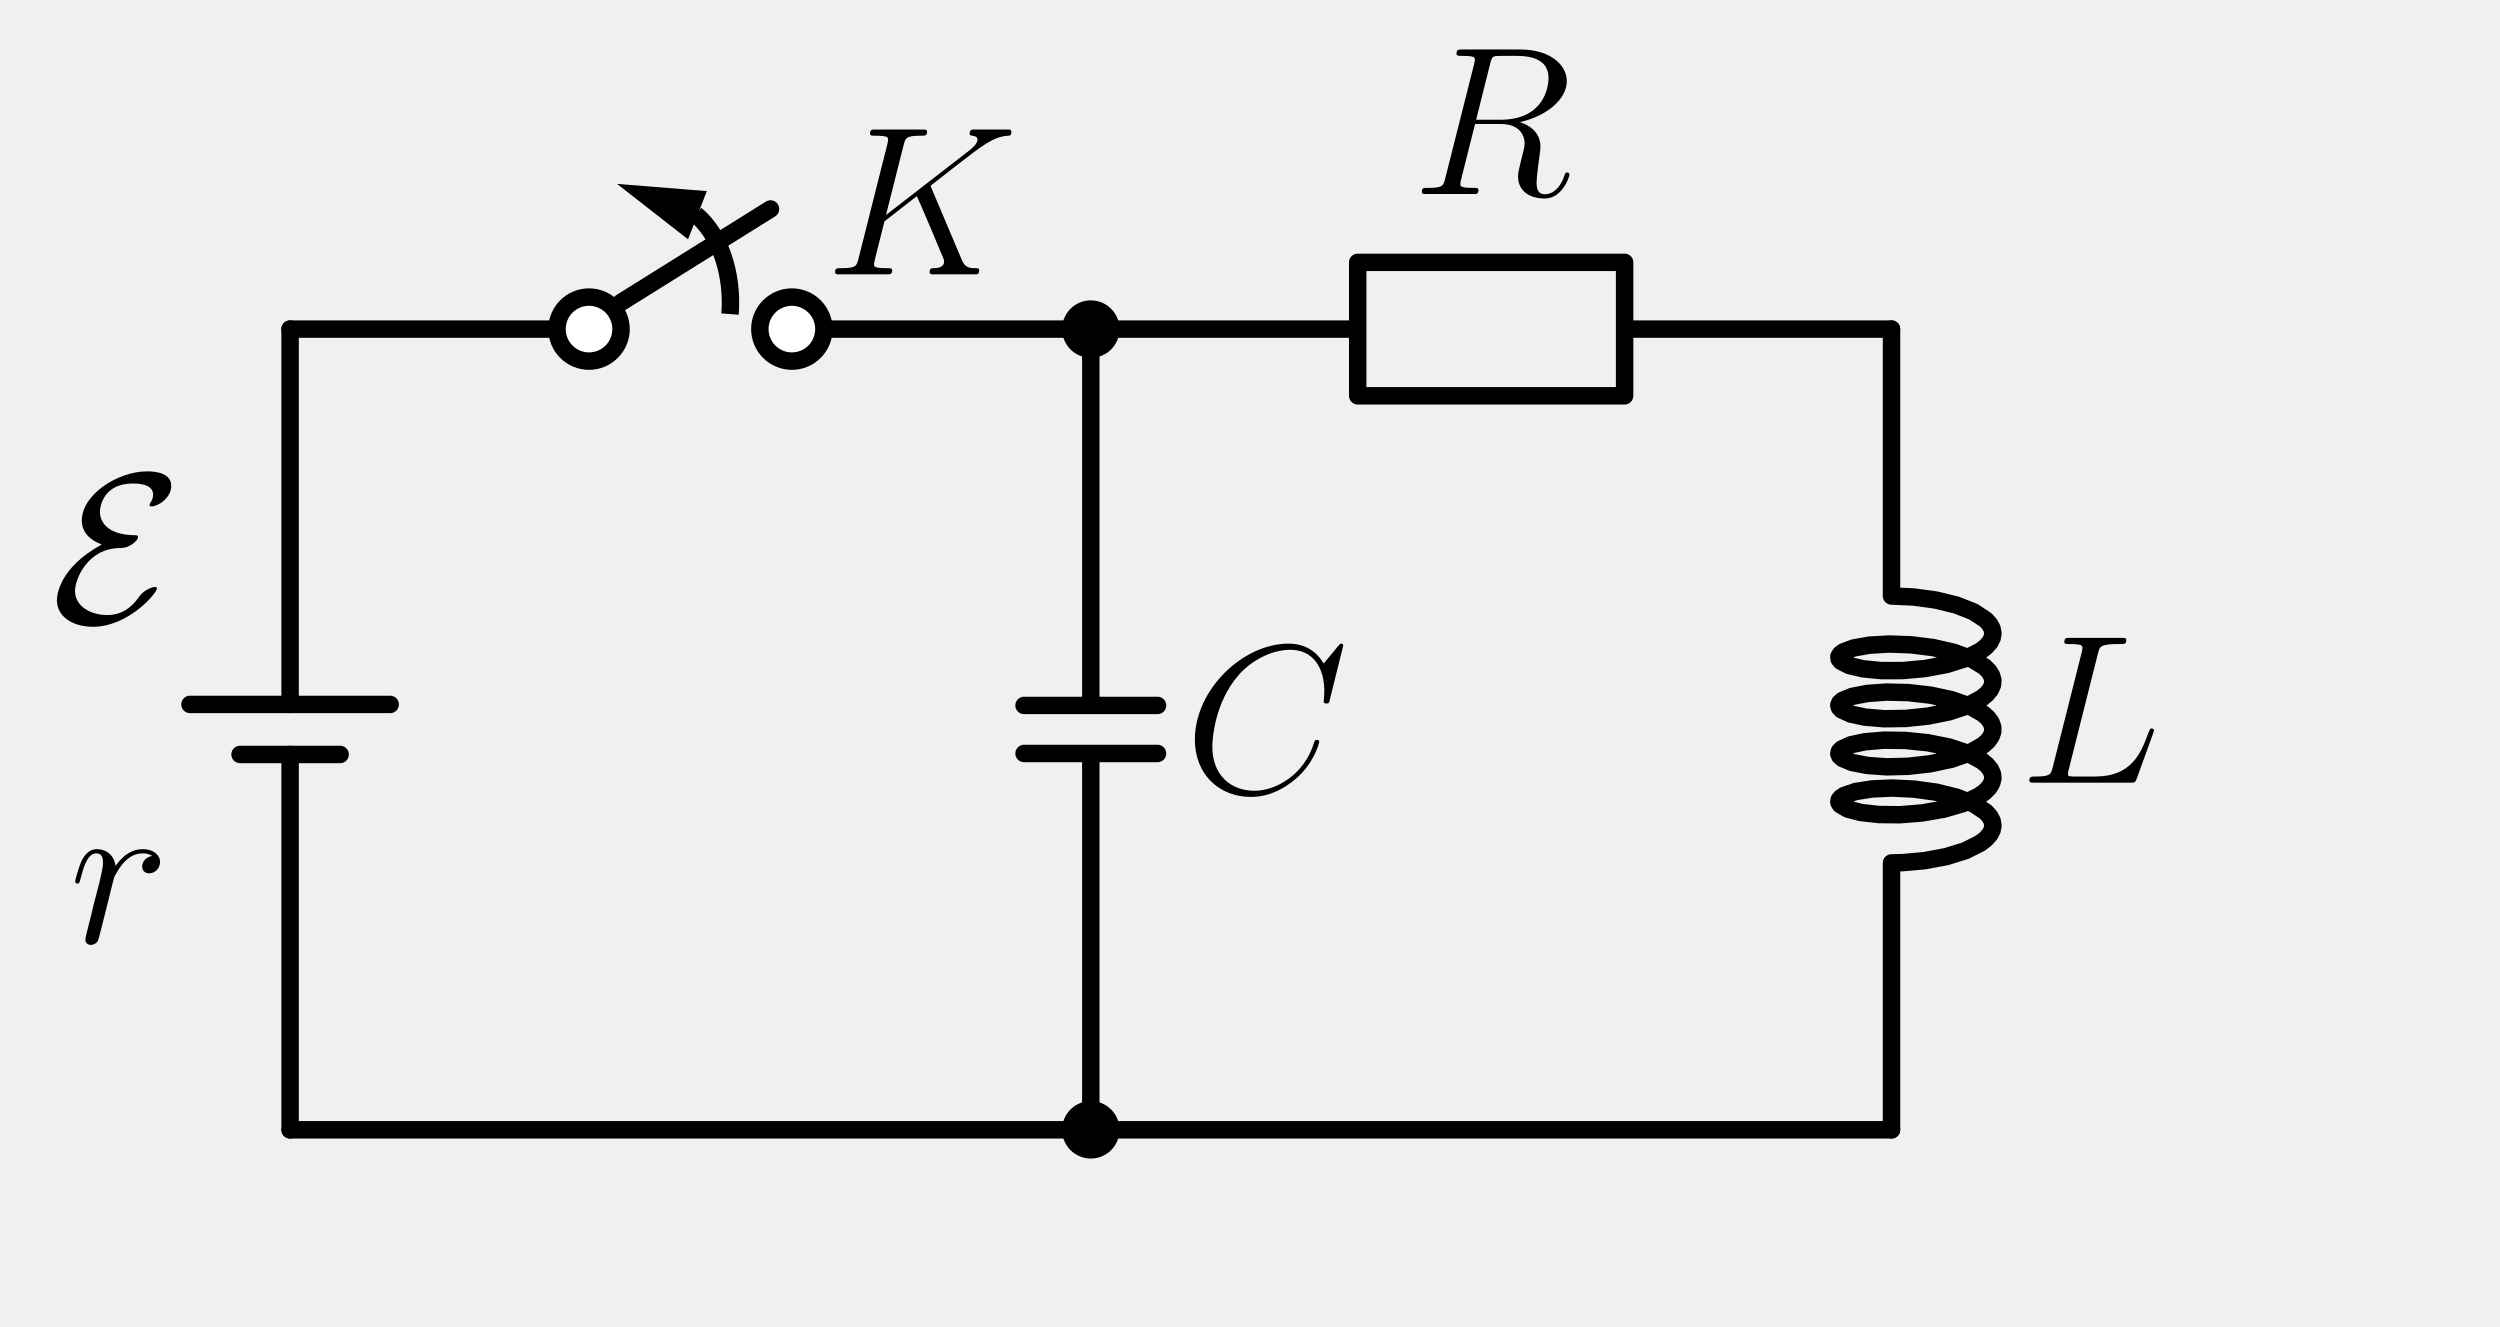
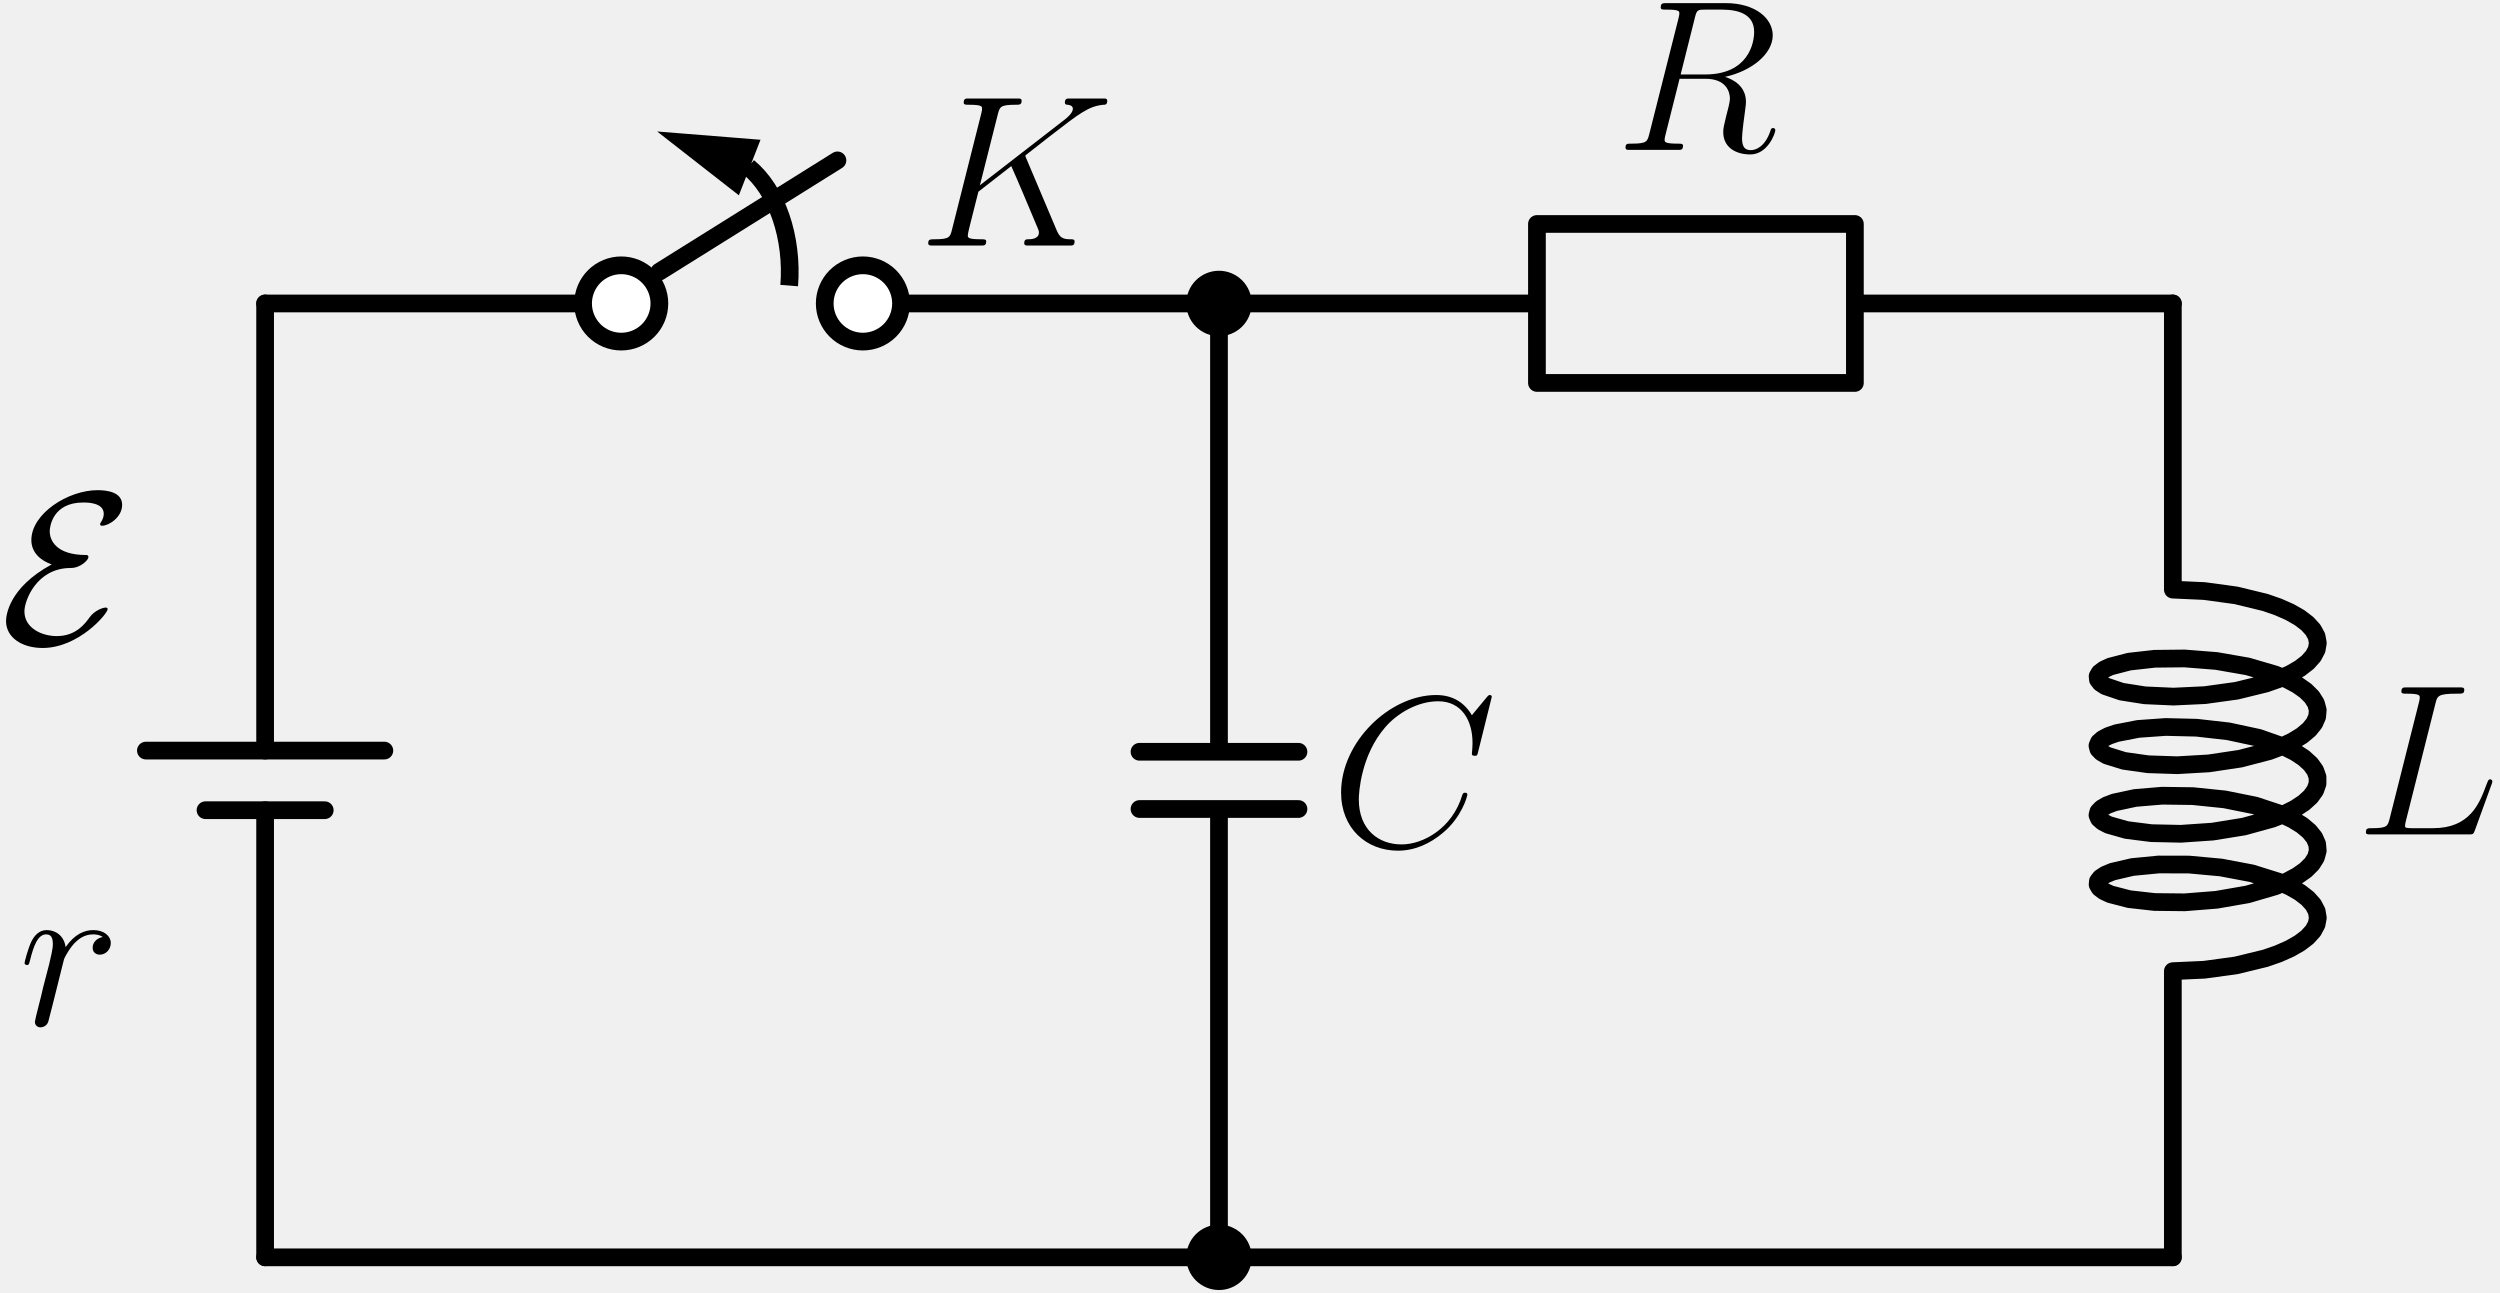
- <svg xmlns="http://www.w3.org/2000/svg" xmlns:xlink="http://www.w3.org/1999/xlink" width="286.62pt" height="152.085pt" viewBox="20 10 286.62 152.085" version="1.1">
+ <svg xmlns="http://www.w3.org/2000/svg" xmlns:xlink="http://www.w3.org/1999/xlink" width="282.266pt" height="145.944pt" viewBox="0 0 282.266 145.944" version="1.1">
  <defs>
    <style type="text/css">*{stroke-linejoin: round; stroke-linecap: butt}</style>
  </defs>
  <g id="figure_1">
    <g id="patch_1">
-       <path d="M 0 152.085  L 286.62 152.085  L 286.62 0  L 0 0  L 0 152.085  z " style="fill: none" />
+       <path d="M 0 145.944  L 282.266 145.944  L 282.266 0  L 0 0  L 0 145.944  z " style="fill: none" />
    </g>
    <g id="axes_1">
      <g id="patch_2">
-         <path d="M 103.696 46.009  C 103.874 43.736 103.595 41.434 102.894 39.401  C 102.194 37.368 101.103 35.695 99.764 34.598  " clip-path="url(#pfa84de0db6)" style="fill: none; stroke: #000000; stroke-width: 2; stroke-linejoin: miter" />
+         <path d="M 89.106 32.244  C 89.315 29.578 88.988 26.877 88.166 24.492  C 87.344 22.106 86.065 20.144 84.494 18.857  " clip-path="url(#p73b5061866)" style="fill: none; stroke: #000000; stroke-width: 2; stroke-linejoin: miter" />
      </g>
      <g id="patch_3">
-         <path d="M 92.367 31.716  L 100.329 32.355  L 99.501 34.479  L 99.769 34.584  L 99.758 34.612  L 99.49 34.508  L 98.662 36.632  z " clip-path="url(#pfa84de0db6)" style="stroke: #000000; stroke-linejoin: miter" />
+         <path d="M 75.816 15.476  L 85.156 16.225  L 84.185 18.717  L 84.5 18.84  L 84.487 18.874  L 84.172 18.751  L 83.201 21.243  z " clip-path="url(#p73b5061866)" style="stroke: #000000; stroke-linejoin: miter" />
      </g>
      <g id="line2d_1">
-         <path d="M 53.258 139.53  L 53.258 96.498  M 53.258 90.761  L 53.258 47.73  " clip-path="url(#pfa84de0db6)" style="fill: none; stroke: #000000; stroke-width: 2; stroke-linecap: round" />
+         <path d="M 29.934 141.96  L 29.934 91.477  M 29.934 84.746  L 29.934 34.263  " clip-path="url(#p73b5061866)" style="fill: none; stroke: #000000; stroke-width: 2; stroke-linecap: round" />
      </g>
      <g id="line2d_2">
-         <path d="M 64.733 90.761  L 41.783 90.761  " clip-path="url(#pfa84de0db6)" style="fill: none; stroke: #000000; stroke-width: 2; stroke-linecap: round" />
+         <path d="M 43.396 84.746  L 16.472 84.746  " clip-path="url(#p73b5061866)" style="fill: none; stroke: #000000; stroke-width: 2; stroke-linecap: round" />
      </g>
      <g id="line2d_3">
-         <path d="M 58.996 96.498  L 47.521 96.498  " clip-path="url(#pfa84de0db6)" style="fill: none; stroke: #000000; stroke-width: 2; stroke-linecap: round" />
+         <path d="M 36.665 91.477  L 23.203 91.477  " clip-path="url(#p73b5061866)" style="fill: none; stroke: #000000; stroke-width: 2; stroke-linecap: round" />
      </g>
      <g id="line2d_4">
-         <path d="M 53.258 47.73  L 83.858 47.73  M 91.202 44.67  L 108.338 33.96  M 114.458 47.73  L 145.058 47.73  " clip-path="url(#pfa84de0db6)" style="fill: none; stroke: #000000; stroke-width: 2; stroke-linecap: round" />
+         <path d="M 29.934 34.263  L 65.833 34.263  M 74.449 30.673  L 94.553 18.108  M 101.732 34.263  L 137.631 34.263  " clip-path="url(#p73b5061866)" style="fill: none; stroke: #000000; stroke-width: 2; stroke-linecap: round" />
      </g>
      <g id="line2d_5">
-         <path d="M 145.058 47.73  L 145.058 90.876  M 152.708 90.876  L 137.408 90.876  M 152.708 96.384  L 137.408 96.384  M 145.058 96.384  L 145.058 139.53  " clip-path="url(#pfa84de0db6)" style="fill: none; stroke: #000000; stroke-width: 2; stroke-linecap: round" />
+         <path d="M 137.631 34.263  L 137.631 84.88  M 146.606 84.88  L 128.657 84.88  M 146.606 91.342  L 128.657 91.342  M 137.631 91.342  L 137.631 141.96  " clip-path="url(#p73b5061866)" style="fill: none; stroke: #000000; stroke-width: 2; stroke-linecap: round" />
      </g>
      <g id="line2d_6">
-         <path d="M 145.058 47.73  L 175.658 47.73  L 175.658 40.08  L 206.258 40.08  L 206.258 55.38  L 175.658 55.38  L 175.658 47.73  M 206.258 47.73  L 236.858 47.73  " clip-path="url(#pfa84de0db6)" style="fill: none; stroke: #000000; stroke-width: 2; stroke-linecap: round" />
+         <path d="M 137.631 34.263  L 173.53 34.263  L 173.53 25.288  L 209.429 25.288  L 209.429 43.237  L 173.53 43.237  L 173.53 34.263  M 209.429 34.263  L 245.328 34.263  " clip-path="url(#p73b5061866)" style="fill: none; stroke: #000000; stroke-width: 2; stroke-linecap: round" />
      </g>
      <g id="line2d_7">
-         <path d="M 236.858 47.73  L 236.858 78.33  L 239.378 78.444  L 241.92 78.79  L 244.272 79.362  L 246.236 80.131  L 247.647 81.056  L 248.107 81.56  L 248.388 82.08  L 248.485 82.609  L 248.396 83.138  L 248.122 83.659  L 247.67 84.163  L 247.049 84.643  L 245.355 85.5  L 243.182 86.179  L 240.713 86.645  L 238.155 86.879  L 235.722 86.885  L 233.618 86.682  L 232.02 86.309  L 231.062 85.819  L 230.85 85.549  L 230.824 85.273  L 230.984 85.001  L 231.326 84.74  L 232.526 84.285  L 234.324 83.968  L 236.568 83.836  L 239.07 83.923  L 241.621 84.241  L 244.007 84.787  L 246.027 85.535  L 247.512 86.444  L 248.013 86.942  L 248.337 87.459  L 248.479 87.987  L 248.434 88.517  L 248.204 89.04  L 247.794 89.549  L 247.212 90.035  L 245.586 90.91  L 243.462 91.613  L 241.017 92.106  L 238.459 92.369  L 235.999 92.401  L 233.846 92.221  L 232.18 91.866  L 231.14 91.386  L 230.884 91.119  L 230.813 90.844  L 230.929 90.57  L 231.228 90.306  L 232.349 89.838  L 234.082 89.502  L 236.282 89.346  L 238.764 89.405  L 241.32 89.696  L 243.737 90.215  L 245.81 90.941  L 247.367 91.833  L 247.908 92.326  L 248.276 92.839  L 248.462 93.365  L 248.462 93.895  L 248.276 94.421  L 247.908 94.934  L 247.367 95.426  L 245.81 96.319  L 243.737 97.044  L 241.32 97.563  L 238.764 97.854  L 236.282 97.914  L 234.082 97.758  L 232.349 97.421  L 231.228 96.953  L 230.929 96.689  L 230.813 96.415  L 230.884 96.14  L 231.14 95.873  L 232.18 95.393  L 233.846 95.038  L 235.999 94.859  L 238.459 94.891  L 241.017 95.154  L 243.462 95.646  L 245.586 96.349  L 247.212 97.224  L 247.794 97.71  L 248.204 98.219  L 248.434 98.743  L 248.479 99.273  L 248.337 99.8  L 248.013 100.317  L 247.512 100.816  L 246.845 101.287  L 245.074 102.122  L 242.848 102.772  L 240.353 103.206  L 237.8 103.409  L 235.401 103.383  L 233.359 103.154  L 231.844 102.761  L 230.984 102.258  L 230.824 101.986  L 230.85 101.711  L 231.062 101.441  L 231.455 101.185  L 232.746 100.746  L 234.617 100.452  L 236.909 100.349  L 239.431 100.468  L 241.972 100.82  L 244.317 101.395  L 246.271 102.169  L 247.67 103.096  L 248.122 103.601  L 248.396 104.121  L 248.485 104.651  L 248.388 105.18  L 248.107 105.7  L 247.647 106.203  L 247.019 106.682  L 245.313 107.535  L 243.133 108.21  L 240.659 108.672  L 238.102 108.902  L 236.858 108.93  L 236.858 139.53  L 236.858 139.53  " clip-path="url(#pfa84de0db6)" style="fill: none; stroke: #000000; stroke-width: 2; stroke-linecap: round" />
+         <path d="M 245.328 34.263  L 245.328 66.572  L 248.875 66.732  L 252.454 67.22  L 255.765 68.024  L 257.232 68.535  L 258.53 69.108  L 259.633 69.736  L 260.517 70.41  L 261.164 71.119  L 261.56 71.851  L 261.697 72.596  L 261.571 73.341  L 261.186 74.074  L 260.549 74.784  L 259.675 75.459  L 258.58 76.09  L 257.29 76.665  L 255.83 77.178  L 252.527 77.989  L 248.951 78.484  L 245.4 78.651  L 242.173 78.507  L 239.54 78.093  L 237.721 77.475  L 237.168 77.115  L 236.87 76.735  L 236.834 76.347  L 237.058 75.963  L 237.541 75.596  L 238.27 75.257  L 240.402 74.703  L 243.277 74.38  L 246.654 74.344  L 250.249 74.629  L 253.761 75.24  L 256.895 76.156  L 258.236 76.715  L 259.388 77.331  L 260.327 77.995  L 261.032 78.696  L 261.489 79.424  L 261.688 80.167  L 261.625 80.913  L 261.302 81.65  L 260.724 82.366  L 259.905 83.051  L 258.861 83.693  L 257.615 84.283  L 256.193 84.812  L 252.943 85.658  L 249.384 86.192  L 245.814 86.398  L 242.533 86.289  L 239.816 85.905  L 237.89 85.307  L 237.278 84.953  L 236.918 84.577  L 236.818 84.19  L 236.981 83.804  L 237.402 83.432  L 238.073 83.085  L 238.98 82.774  L 241.42 82.3  L 244.517 82.08  L 248.011 82.164  L 251.61 82.573  L 255.012 83.304  L 257.931 84.326  L 259.131 84.929  L 260.122 85.582  L 260.885 86.275  L 261.403 86.998  L 261.664 87.738  L 261.664 88.484  L 261.403 89.225  L 260.885 89.947  L 260.122 90.64  L 259.131 91.294  L 257.931 91.897  L 256.548 92.441  L 253.354 93.322  L 249.817 93.895  L 246.232 94.14  L 242.901 94.068  L 240.103 93.713  L 238.073 93.137  L 237.402 92.79  L 236.981 92.418  L 236.818 92.033  L 236.918 91.646  L 237.278 91.269  L 237.89 90.915  L 238.742 90.594  L 241.088 90.094  L 244.119 89.841  L 247.581 89.887  L 251.184 90.257  L 254.625 90.95  L 257.615 91.939  L 258.861 92.529  L 259.905 93.171  L 260.724 93.856  L 261.302 94.572  L 261.625 95.309  L 261.688 96.055  L 261.489 96.798  L 261.032 97.526  L 260.327 98.227  L 259.388 98.891  L 258.236 99.507  L 256.895 100.066  L 253.761 100.982  L 250.249 101.593  L 246.654 101.878  L 243.277 101.842  L 240.402 101.519  L 238.27 100.966  L 237.541 100.626  L 237.058 100.259  L 236.834 99.875  L 236.87 99.488  L 237.168 99.108  L 237.721 98.747  L 238.517 98.417  L 240.767 97.892  L 243.728 97.606  L 247.153 97.614  L 250.755 97.945  L 254.231 98.601  L 257.29 99.557  L 258.58 100.133  L 259.675 100.763  L 260.549 101.438  L 261.186 102.148  L 261.571 102.881  L 261.697 103.626  L 261.56 104.371  L 261.164 105.104  L 260.517 105.812  L 259.633 106.486  L 258.53 107.114  L 257.232 107.688  L 255.765 108.198  L 252.454 109.002  L 248.875 109.49  L 245.328 109.65  L 245.328 141.96  L 245.328 141.96  " clip-path="url(#p73b5061866)" style="fill: none; stroke: #000000; stroke-width: 2; stroke-linecap: round" />
      </g>
      <g id="line2d_8">
-         <path d="M 236.858 139.53  L 145.058 139.53  L 53.258 139.53  " clip-path="url(#pfa84de0db6)" style="fill: none; stroke: #000000; stroke-width: 2; stroke-linecap: round" />
+         <path d="M 245.328 141.96  L 137.631 141.96  L 29.934 141.96  " clip-path="url(#p73b5061866)" style="fill: none; stroke: #000000; stroke-width: 2; stroke-linecap: round" />
      </g>
      <g id="text_1">
-         <g transform="translate(25.84078 81.37103) scale(0.245 -0.245)">
+         <g transform="translate(0 72.67304) scale(0.245 -0.245)">
          <defs>
            <path id="CMSY10-45" d="M 1530 2346  C 250 1652 179 823 179 669  C 179 180 653 -128 1261 -128  C 2330 -128 3187 887 3187 1023  C 3187 1061 3155 1068 3123 1068  C 3046 1068 2803 984 2656 784  C 2522 597 2253 224 1683 224  C 1229 224 723 466 723 955  C 723 1275 1082 2240 2093 2240  C 2394 2240 2618 2484 2618 2560  C 2618 2615 2586 2624 2554 2624  C 1651 2624 1472 3069 1472 3327  C 1472 3475 1568 4179 2464 4179  C 2586 4179 3072 4179 3072 3842  C 3072 3738 3021 3647 2995 3609  C 2982 3588 2963 3556 2963 3537  C 2963 3491 3008 3491 3027 3491  C 3219 3491 3616 3742 3616 4108  C 3616 4486 3174 4544 2886 4544  C 2016 4544 928 3850 928 3066  C 928 2686 1216 2456 1530 2346  z " transform="scale(0.015625)" />
          </defs>
          <use xlink:href="#CMSY10-45" transform="scale(0.996264)" />
        </g>
      </g>
      <g id="text_2">
-         <g transform="translate(27.95268 118.091) scale(0.245 -0.245)">
+         <g transform="translate(2.111908 115.7518) scale(0.245 -0.245)">
          <defs>
            <path id="CMMI12-72" d="M 2490 2612  C 2291 2574 2189 2433 2189 2293  C 2189 2139 2310 2088 2400 2088  C 2579 2088 2726 2242 2726 2433  C 2726 2638 2528 2816 2208 2816  C 1952 2816 1658 2701 1389 2312  C 1344 2650 1088 2816 832 2816  C 582 2816 454 2625 378 2484  C 269 2254 173 1871 173 1839  C 173 1814 198 1782 243 1782  C 294 1782 301 1788 339 1935  C 435 2318 557 2689 813 2689  C 966 2689 1011 2580 1011 2395  C 1011 2254 947 2005 902 1807  L 723 1118  C 698 996 627 709 595 594  C 550 428 480 128 480 96  C 480 6 550 -64 646 -64  C 717 -64 838 -19 877 109  C 896 160 1133 1124 1171 1271  C 1203 1411 1242 1546 1274 1686  C 1299 1775 1325 1878 1344 1961  C 1363 2018 1536 2331 1696 2472  C 1773 2542 1939 2689 2202 2689  C 2304 2689 2406 2670 2490 2612  z " transform="scale(0.015625)" />
          </defs>
          <use xlink:href="#CMMI12-72" transform="scale(0.996264)" />
        </g>
      </g>
      <g id="patch_4">
-         <path d="M 87.53 51.402  C 88.504 51.402 89.438 51.015 90.127 50.326  C 90.815 49.638 91.202 48.704 91.202 47.73  C 91.202 46.756 90.815 45.822 90.127 45.133  C 89.438 44.445 88.504 44.058 87.53 44.058  C 86.556 44.058 85.622 44.445 84.934 45.133  C 84.245 45.822 83.858 46.756 83.858 47.73  C 83.858 48.704 84.245 49.638 84.934 50.326  C 85.622 51.015 86.556 51.402 87.53 51.402  z " clip-path="url(#pfa84de0db6)" style="fill: #ffffff; stroke: #000000; stroke-width: 2; stroke-linejoin: miter" />
+         <path d="M 70.141 38.57  C 71.284 38.57 72.379 38.117 73.187 37.309  C 73.995 36.501 74.449 35.405 74.449 34.263  C 74.449 33.12 73.995 32.024 73.187 31.216  C 72.379 30.409 71.284 29.955 70.141 29.955  C 68.999 29.955 67.903 30.409 67.095 31.216  C 66.287 32.024 65.833 33.12 65.833 34.263  C 65.833 35.405 66.287 36.501 67.095 37.309  C 67.903 38.117 68.999 38.57 70.141 38.57  z " clip-path="url(#p73b5061866)" style="fill: #ffffff; stroke: #000000; stroke-width: 2; stroke-linejoin: miter" />
      </g>
      <g id="patch_5">
-         <path d="M 110.786 51.402  C 111.76 51.402 112.694 51.015 113.383 50.326  C 114.071 49.638 114.458 48.704 114.458 47.73  C 114.458 46.756 114.071 45.822 113.383 45.133  C 112.694 44.445 111.76 44.058 110.786 44.058  C 109.812 44.058 108.878 44.445 108.19 45.133  C 107.501 45.822 107.114 46.756 107.114 47.73  C 107.114 48.704 107.501 49.638 108.19 50.326  C 108.878 51.015 109.812 51.402 110.786 51.402  z " clip-path="url(#pfa84de0db6)" style="fill: #ffffff; stroke: #000000; stroke-width: 2; stroke-linejoin: miter" />
+         <path d="M 97.424 38.57  C 98.567 38.57 99.663 38.117 100.471 37.309  C 101.278 36.501 101.732 35.405 101.732 34.263  C 101.732 33.12 101.278 32.024 100.471 31.216  C 99.663 30.409 98.567 29.955 97.424 29.955  C 96.282 29.955 95.186 30.409 94.378 31.216  C 93.57 32.024 93.117 33.12 93.117 34.263  C 93.117 35.405 93.57 36.501 94.378 37.309  C 95.186 38.117 96.282 38.57 97.424 38.57  z " clip-path="url(#p73b5061866)" style="fill: #ffffff; stroke: #000000; stroke-width: 2; stroke-linejoin: miter" />
      </g>
      <g id="patch_6">
-         <path d="M 145.058 50.025  C 145.667 50.025 146.251 49.783 146.681 49.353  C 147.111 48.922 147.353 48.338 147.353 47.73  C 147.353 47.121 147.111 46.537 146.681 46.107  C 146.251 45.677 145.667 45.435 145.058 45.435  C 144.449 45.435 143.866 45.677 143.435 46.107  C 143.005 46.537 142.763 47.121 142.763 47.73  C 142.763 48.338 143.005 48.922 143.435 49.353  C 143.866 49.783 144.449 50.025 145.058 50.025  z " clip-path="url(#pfa84de0db6)" style="stroke: #000000; stroke-width: 2; stroke-linejoin: miter" />
+         <path d="M 137.631 36.955  C 138.345 36.955 139.03 36.671 139.535 36.166  C 140.04 35.662 140.324 34.977 140.324 34.263  C 140.324 33.549 140.04 32.864 139.535 32.359  C 139.03 31.854 138.345 31.57 137.631 31.57  C 136.917 31.57 136.232 31.854 135.727 32.359  C 135.223 32.864 134.939 33.549 134.939 34.263  C 134.939 34.977 135.223 35.662 135.727 36.166  C 136.232 36.671 136.917 36.955 137.631 36.955  z " clip-path="url(#p73b5061866)" style="stroke: #000000; stroke-width: 2; stroke-linejoin: miter" />
      </g>
      <g id="text_3">
-         <g transform="translate(114.619 41.45205) scale(0.245 -0.245)">
+         <g transform="translate(103.6816 27.72002) scale(0.245 -0.245)">
          <defs>
            <path id="CMMI12-4b" d="M 3200 2571  C 3194 2590 3168 2641 3168 2661  C 3168 2667 3174 2673 3283 2756  L 3904 3242  C 4762 3905 5043 4128 5485 4167  C 5530 4167 5594 4167 5594 4282  C 5594 4320 5574 4352 5523 4352  C 5453 4352 5376 4352 5306 4352  L 5062 4352  C 4864 4352 4653 4352 4461 4352  C 4416 4352 4339 4352 4339 4237  C 4339 4173 4384 4167 4422 4167  C 4493 4160 4576 4135 4576 4046  C 4576 3919 4384 3765 4333 3727  L 1824 1784  L 2355 3887  C 2413 4103 2426 4167 2880 4167  C 3002 4167 3059 4167 3059 4288  C 3059 4352 2995 4352 2963 4352  C 2848 4352 2714 4352 2592 4352  L 1837 4352  C 1722 4352 1581 4352 1466 4352  C 1414 4352 1344 4352 1344 4231  C 1344 4167 1402 4167 1498 4167  C 1888 4167 1888 4116 1888 4046  C 1888 4034 1888 3995 1862 3899  L 998 472  C 941 249 928 185 480 185  C 358 185 294 185 294 70  C 294 0 352 0 390 0  C 512 0 640 0 762 0  L 1510 0  C 1632 0 1766 0 1888 0  C 1939 0 2010 0 2010 121  C 2010 185 1952 185 1856 185  C 1466 185 1466 236 1466 300  C 1466 345 1504 504 1530 606  L 1779 1593  L 2752 2351  C 2938 1943 3277 1128 3539 505  C 3558 466 3571 428 3571 383  C 3571 185 3315 185 3258 185  C 3200 185 3136 185 3136 64  C 3136 0 3206 0 3226 0  C 3450 0 3686 0 3910 0  L 4218 0  C 4314 0 4422 0 4518 0  C 4557 0 4627 0 4627 121  C 4627 185 4570 185 4506 185  C 4269 185 4186 236 4090 466  L 3200 2571  z " transform="scale(0.015625)" />
          </defs>
          <use xlink:href="#CMMI12-4b" transform="scale(0.996264)" />
        </g>
      </g>
      <g id="patch_7">
-         <path d="M 145.058 141.825  C 145.667 141.825 146.251 141.583 146.681 141.153  C 147.111 140.722 147.353 140.138 147.353 139.53  C 147.353 138.921 147.111 138.337 146.681 137.907  C 146.251 137.477 145.667 137.235 145.058 137.235  C 144.449 137.235 143.866 137.477 143.435 137.907  C 143.005 138.337 142.763 138.921 142.763 139.53  C 142.763 140.138 143.005 140.722 143.435 141.153  C 143.866 141.583 144.449 141.825 145.058 141.825  z " clip-path="url(#pfa84de0db6)" style="stroke: #000000; stroke-width: 2; stroke-linejoin: miter" />
+         <path d="M 137.631 144.652  C 138.345 144.652 139.03 144.368 139.535 143.863  C 140.04 143.359 140.324 142.674 140.324 141.96  C 140.324 141.246 140.04 140.561 139.535 140.056  C 139.03 139.551 138.345 139.267 137.631 139.267  C 136.917 139.267 136.232 139.551 135.727 140.056  C 135.223 140.561 134.939 141.246 134.939 141.96  C 134.939 142.674 135.223 143.359 135.727 143.863  C 136.232 144.368 136.917 144.652 137.631 144.652  z " clip-path="url(#p73b5061866)" style="stroke: #000000; stroke-width: 2; stroke-linejoin: miter" />
      </g>
      <g id="text_4">
-         <g transform="translate(155.7681 100.8785) scale(0.245 -0.245)">
+         <g transform="translate(150.196 95.55865) scale(0.245 -0.245)">
          <defs>
            <path id="CMMI12-43" d="M 4781 4423  C 4781 4480 4736 4480 4723 4480  C 4710 4480 4685 4480 4634 4416  L 4192 3882  C 3968 4264 3616 4480 3136 4480  C 1754 4480 320 3088 320 1595  C 320 533 1069 -128 2003 -128  C 2515 -128 2963 88 3334 400  C 3891 863 4058 1481 4058 1531  C 4058 1588 4006 1588 3987 1588  C 3930 1588 3923 1550 3910 1524  C 3616 534 2752 57 2112 57  C 1434 57 845 489 845 1391  C 845 1595 909 2700 1632 3532  C 1984 3939 2586 4295 3194 4295  C 3898 4295 4211 3717 4211 3068  C 4211 2903 4192 2764 4192 2738  C 4192 2681 4256 2681 4275 2681  C 4346 2681 4352 2687 4378 2801  L 4781 4423  z " transform="scale(0.015625)" />
          </defs>
          <use xlink:href="#CMMI12-43" transform="scale(0.996264)" />
        </g>
      </g>
      <g id="text_5">
-         <g transform="translate(181.8624 32.27205) scale(0.245 -0.245)">
+         <g transform="translate(182.3841 16.95032) scale(0.245 -0.245)">
          <defs>
            <path id="CMMI12-52" d="M 2355 3924  C 2413 4160 2438 4160 2688 4160  L 3149 4160  C 3699 4160 4109 3995 4109 3499  C 4109 3175 3942 2240 2656 2240  L 1933 2240  L 2355 3924  z M 3245 2169  C 4038 2341 4659 2851 4659 3398  C 4659 3894 4154 4352 3264 4352  L 1530 4352  C 1402 4352 1344 4352 1344 4226  C 1344 4160 1389 4160 1510 4160  C 1894 4160 1894 4112 1894 4045  C 1894 4033 1894 3994 1869 3899  L 1005 479  C 947 256 934 192 493 192  C 346 192 301 192 301 71  C 301 7 371 7 390 7  C 506 7 640 7 762 7  L 1517 7  C 1632 7 1766 7 1882 7  C 1933 7 2003 7 2003 128  C 2003 192 1946 192 1850 192  C 1459 192 1459 243 1459 306  C 1459 313 1459 357 1472 407  L 1901 2112  L 2669 2112  C 3277 2112 3392 1731 3392 1522  C 3392 1427 3328 1179 3283 1014  C 3213 723 3194 652 3194 532  C 3194 82 3565 -128 3994 -128  C 4512 -128 4736 501 4736 591  C 4736 635 4704 654 4666 654  C 4614 654 4602 616 4589 565  C 4435 114 4173 0 4013 0  C 3853 0 3750 70 3750 356  C 3750 509 3827 1088 3834 1120  C 3866 1355 3866 1380 3866 1432  C 3866 1896 3488 2093 3245 2169  z " transform="scale(0.015625)" />
          </defs>
          <use xlink:href="#CMMI12-52" transform="scale(0.996264)" />
        </g>
      </g>
      <g id="text_6">
-         <g transform="translate(251.5452 99.73103) scale(0.245 -0.245)">
+         <g transform="translate(266.0047 94.21243) scale(0.245 -0.245)">
          <defs>
            <path id="CMMI12-4c" d="M 2349 3861  C 2406 4103 2426 4167 2989 4167  C 3162 4167 3206 4167 3206 4288  C 3206 4352 3136 4352 3110 4352  C 2982 4352 2835 4352 2707 4352  L 1850 4352  C 1728 4352 1587 4352 1466 4352  C 1414 4352 1344 4352 1344 4231  C 1344 4167 1402 4167 1498 4167  C 1888 4167 1888 4116 1888 4046  C 1888 4034 1888 3995 1862 3899  L 998 472  C 941 249 928 185 480 185  C 358 185 294 185 294 70  C 294 0 333 0 461 0  L 3328 0  C 3469 0 3475 6 3520 121  L 4013 1478  C 4026 1510 4038 1548 4038 1567  C 4038 1605 4006 1631 3974 1631  C 3968 1631 3936 1631 3923 1605  C 3910 1599 3910 1586 3859 1465  C 3654 905 3366 185 2285 185  L 1670 185  C 1581 185 1568 185 1530 192  C 1459 198 1453 211 1453 262  C 1453 307 1466 345 1478 401  L 2349 3861  z " transform="scale(0.015625)" />
          </defs>
          <use xlink:href="#CMMI12-4c" transform="scale(0.996264)" />
        </g>
      </g>
    </g>
  </g>
  <defs>
-     <clipPath id="pfa84de0db6">
-       <rect x="7.2" y="7.2" width="272.22" height="137.685" />
+     <clipPath id="p73b5061866">
+       <rect x="14.02" y="14.184" width="250.129" height="131.76" />
    </clipPath>
  </defs>
</svg>
